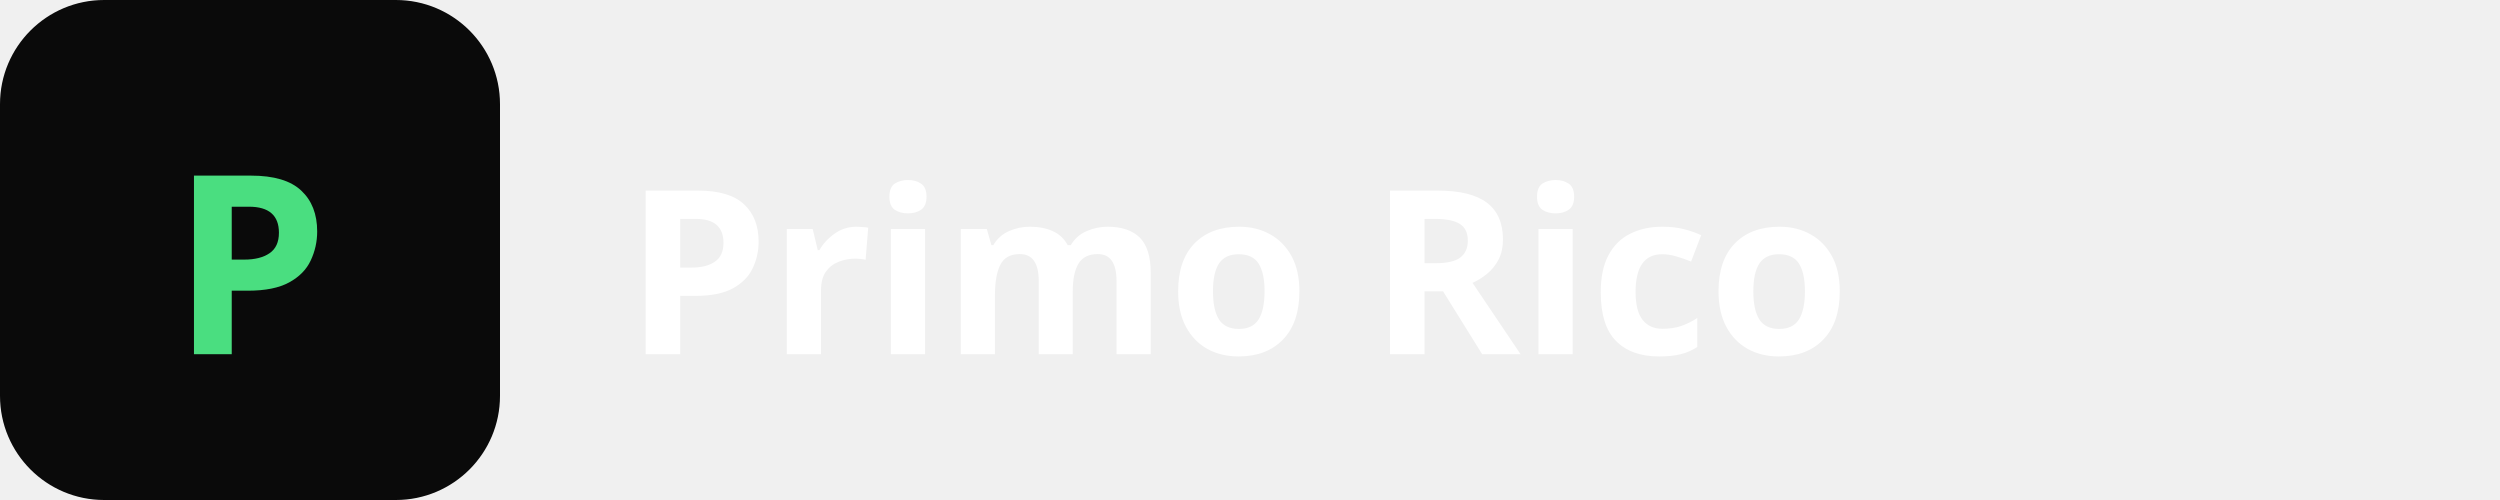
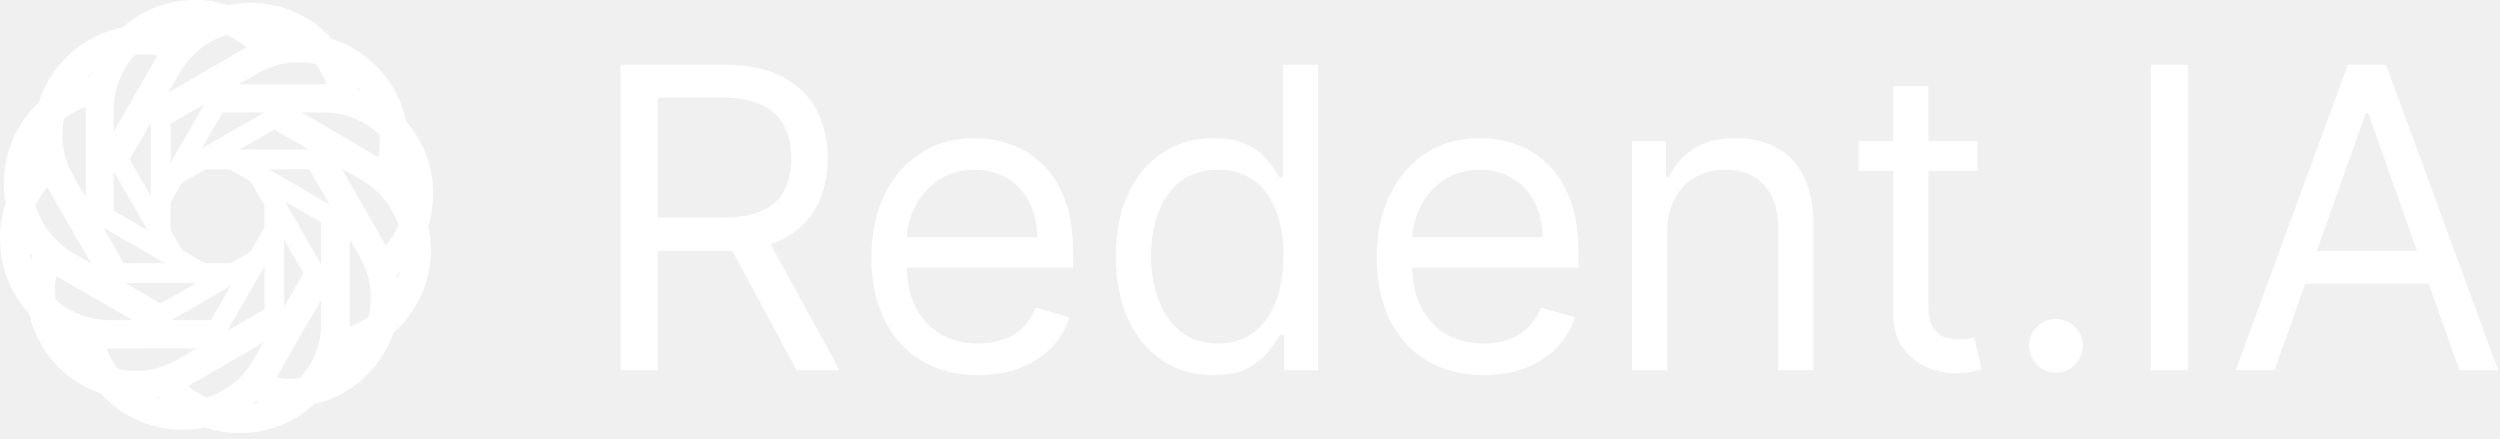
- <svg xmlns="http://www.w3.org/2000/svg" viewBox="0 0 240 48" fill="none">
-   <rect width="48" height="48" rx="10" fill="#0A0A0A" />
-   <text x="24" y="34" text-anchor="middle" font-family="Montserrat, sans-serif" font-weight="800" font-size="24" fill="#4ADE80">P</text>
-   <text x="60" y="34" font-family="Montserrat, sans-serif" font-weight="700" font-size="22" fill="white">Primo Rico</text>
+ <svg xmlns="http://www.w3.org/2000/svg" width="188" height="33" viewBox="0 0 188 33" fill="none">
+   <path d="M46.673 27.846V4.869H54.435C56.23 4.869 57.704 5.175 58.855 5.789C60.007 6.395 60.859 7.229 61.413 8.291C61.966 9.353 62.243 10.561 62.243 11.915C62.243 13.268 61.966 14.469 61.413 15.516C60.859 16.563 60.011 17.386 58.867 17.984C57.722 18.575 56.26 18.871 54.48 18.871H48.199V16.357H54.391C55.617 16.357 56.604 16.178 57.352 15.819C58.107 15.46 58.653 14.951 58.99 14.293C59.334 13.627 59.506 12.835 59.506 11.915C59.506 10.995 59.334 10.191 58.99 9.502C58.646 8.814 58.096 8.283 57.341 7.909C56.586 7.528 55.587 7.337 54.346 7.337H49.455V27.846H46.673ZM57.487 17.524L63.14 27.846H59.91L54.346 17.524H57.487Z" fill="white" />
+   <path d="M73.559 28.205C71.899 28.205 70.466 27.839 69.262 27.106C68.066 26.365 67.142 25.333 66.492 24.009C65.849 22.678 65.527 21.129 65.527 19.364C65.527 17.599 65.849 16.043 66.492 14.697C67.142 13.343 68.047 12.289 69.206 11.533C70.373 10.77 71.734 10.389 73.29 10.389C74.187 10.389 75.073 10.538 75.948 10.838C76.823 11.137 77.62 11.623 78.338 12.296C79.055 12.962 79.628 13.844 80.054 14.944C80.48 16.043 80.693 17.397 80.693 19.005V20.127H67.412V17.838H78.001C78.001 16.866 77.807 15.998 77.418 15.236C77.036 14.473 76.49 13.87 75.78 13.429C75.077 12.988 74.247 12.767 73.29 12.767C72.235 12.767 71.323 13.029 70.552 13.553C69.79 14.069 69.203 14.742 68.791 15.572C68.38 16.402 68.174 17.292 68.174 18.242V19.768C68.174 21.07 68.399 22.173 68.847 23.078C69.304 23.975 69.936 24.66 70.743 25.131C71.551 25.595 72.489 25.827 73.559 25.827C74.254 25.827 74.882 25.729 75.443 25.535C76.012 25.333 76.502 25.034 76.913 24.637C77.324 24.233 77.642 23.732 77.866 23.134L80.424 23.852C80.155 24.72 79.702 25.483 79.067 26.141C78.431 26.791 77.646 27.3 76.711 27.667C75.776 28.026 74.725 28.205 73.559 28.205Z" fill="white" />
+   <path d="M91.227 28.205C89.791 28.205 88.523 27.842 87.424 27.117C86.325 26.384 85.465 25.352 84.844 24.02C84.223 22.681 83.913 21.099 83.913 19.274C83.913 17.464 84.223 15.894 84.844 14.562C85.465 13.231 86.328 12.203 87.435 11.477C88.542 10.751 89.821 10.389 91.272 10.389C92.393 10.389 93.279 10.576 93.93 10.95C94.588 11.316 95.089 11.735 95.433 12.206C95.785 12.67 96.058 13.051 96.252 13.351H96.477V4.869H99.124V27.846H96.566V25.198H96.252C96.058 25.512 95.781 25.909 95.422 26.388C95.063 26.859 94.551 27.281 93.885 27.655C93.22 28.022 92.333 28.205 91.227 28.205ZM91.586 25.827C92.647 25.827 93.545 25.55 94.278 24.996C95.011 24.435 95.568 23.661 95.949 22.674C96.331 21.679 96.521 20.531 96.521 19.23C96.521 17.943 96.334 16.817 95.96 15.853C95.587 14.88 95.033 14.125 94.3 13.586C93.567 13.04 92.662 12.767 91.586 12.767C90.464 12.767 89.529 13.055 88.781 13.631C88.041 14.2 87.484 14.974 87.11 15.954C86.743 16.926 86.56 18.018 86.56 19.23C86.56 20.456 86.747 21.571 87.121 22.573C87.502 23.568 88.063 24.361 88.804 24.951C89.552 25.535 90.479 25.827 91.586 25.827Z" fill="white" />
+   <path d="M111.564 28.205C109.904 28.205 108.472 27.839 107.268 27.106C106.071 26.365 105.148 25.333 104.497 24.009C103.854 22.678 103.532 21.129 103.532 19.364C103.532 17.599 103.854 16.043 104.497 14.697C105.148 13.343 106.053 12.289 107.212 11.533C108.378 10.77 109.74 10.389 111.295 10.389C112.192 10.389 113.079 10.538 113.954 10.838C114.829 11.137 115.625 11.623 116.343 12.296C117.061 12.962 117.633 13.844 118.059 14.944C118.486 16.043 118.699 17.397 118.699 19.005V20.127H105.417V17.838H116.006C116.006 16.866 115.812 15.998 115.423 15.236C115.042 14.473 114.496 13.87 113.785 13.429C113.082 12.988 112.252 12.767 111.295 12.767C110.241 12.767 109.328 13.029 108.558 13.553C107.795 14.069 107.208 14.742 106.797 15.572C106.385 16.402 106.18 17.292 106.18 18.242V19.768C106.18 21.07 106.404 22.173 106.853 23.078C107.309 23.975 107.941 24.66 108.749 25.131C109.556 25.595 110.495 25.827 111.564 25.827C112.26 25.827 112.888 25.729 113.449 25.535C114.017 25.333 114.507 25.034 114.918 24.637C115.33 24.233 115.647 23.732 115.872 23.134L118.429 23.852C118.16 24.72 117.708 25.483 117.072 26.141C116.436 26.791 115.651 27.3 114.716 27.667C113.782 28.026 112.731 28.205 111.564 28.205Z" fill="white" />
+   <path d="M125.373 17.479V27.846H122.726V10.613H125.283V13.306H125.508C125.912 12.431 126.525 11.727 127.348 11.197C128.17 10.658 129.232 10.389 130.533 10.389C131.7 10.389 132.721 10.628 133.596 11.107C134.471 11.578 135.151 12.296 135.637 13.261C136.123 14.218 136.367 15.43 136.367 16.896V27.846H133.719V17.076C133.719 15.722 133.368 14.667 132.665 13.912C131.962 13.149 130.997 12.767 129.771 12.767C128.925 12.767 128.17 12.95 127.505 13.317C126.846 13.684 126.327 14.218 125.945 14.921C125.564 15.624 125.373 16.477 125.373 17.479Z" fill="white" />
+   <path d="M148.698 10.613V12.857H139.768V10.613H148.698ZM142.371 6.484H145.018V22.91C145.018 23.658 145.127 24.218 145.343 24.593C145.568 24.959 145.852 25.206 146.196 25.333C146.547 25.453 146.918 25.512 147.307 25.512C147.598 25.512 147.838 25.497 148.024 25.468C148.211 25.43 148.361 25.4 148.473 25.378L149.012 27.756C148.832 27.824 148.582 27.891 148.26 27.958C147.938 28.033 147.531 28.07 147.037 28.07C146.289 28.07 145.557 27.91 144.839 27.588C144.128 27.267 143.537 26.777 143.066 26.118C142.603 25.46 142.371 24.63 142.371 23.628V6.484Z" fill="white" />
+   <path d="M154.609 28.026C154.056 28.026 153.581 27.828 153.185 27.431C152.788 27.035 152.59 26.56 152.59 26.006C152.59 25.453 152.788 24.978 153.185 24.581C153.581 24.185 154.056 23.987 154.609 23.987C155.163 23.987 155.638 24.185 156.034 24.581C156.43 24.978 156.628 25.453 156.628 26.006C156.628 26.373 156.535 26.709 156.348 27.016C156.169 27.323 155.925 27.569 155.619 27.756C155.32 27.936 154.983 28.026 154.609 28.026Z" fill="white" />
+   <path d="M164.52 4.869V27.846H161.738V4.869H164.52Z" fill="white" />
+   <path d="M171.04 27.846H168.124L176.559 4.869H179.431L187.867 27.846H184.95L178.085 8.504H177.906L171.04 27.846ZM172.117 18.871H183.873V21.339H172.117V18.871Z" fill="white" />
+   <path d="M30.292 13.328C30.656 12.231 30.781 11.07 30.661 9.92C30.54 8.771 30.176 7.661 29.592 6.664C28.727 5.157 27.405 3.963 25.819 3.256C24.232 2.549 22.462 2.364 20.763 2.728C19.798 1.654 18.568 0.853 17.195 0.405C15.823 -0.042 14.357 -0.121 12.945 0.178C11.533 0.476 10.224 1.142 9.15 2.107C8.076 3.071 7.275 4.302 6.826 5.675C5.695 5.907 4.626 6.378 3.691 7.057C2.756 7.736 1.976 8.606 1.404 9.611C0.53 11.115 0.156 12.859 0.337 14.591C0.518 16.322 1.245 17.951 2.412 19.241C2.046 20.337 1.919 21.499 2.039 22.648C2.158 23.798 2.522 24.908 3.105 25.906C3.971 27.413 5.294 28.607 6.882 29.314C8.47 30.021 10.241 30.206 11.94 29.841C12.707 30.705 13.649 31.395 14.704 31.866C15.758 32.337 16.901 32.577 18.055 32.57C19.796 32.572 21.493 32.02 22.9 30.994C24.307 29.968 25.352 28.521 25.883 26.863C27.015 26.63 28.084 26.159 29.019 25.48C29.954 24.801 30.733 23.931 31.305 22.927C32.17 21.424 32.537 19.687 32.355 17.963C32.173 16.239 31.451 14.617 30.292 13.328ZM18.055 30.439C16.63 30.441 15.248 29.941 14.154 29.026L14.347 28.917L20.827 25.174C20.988 25.079 21.122 24.944 21.216 24.782C21.309 24.62 21.359 24.436 21.36 24.249V15.107L24.099 16.692C24.113 16.699 24.125 16.709 24.134 16.722C24.143 16.734 24.149 16.748 24.151 16.763V24.339C24.148 25.956 23.504 27.505 22.362 28.648C21.219 29.791 19.671 30.435 18.055 30.439ZM4.953 24.84C4.238 23.604 3.981 22.156 4.228 20.75L4.42 20.866L10.907 24.609C11.068 24.703 11.251 24.753 11.437 24.753C11.623 24.753 11.806 24.703 11.966 24.609L19.89 20.037V23.203C19.89 23.219 19.885 23.235 19.878 23.25C19.87 23.264 19.859 23.277 19.845 23.286L13.281 27.074C11.88 27.882 10.217 28.1 8.655 27.681C7.094 27.262 5.762 26.24 4.953 24.84ZM3.246 10.715C3.966 9.472 5.102 8.523 6.454 8.038V15.742C6.452 15.928 6.499 16.112 6.592 16.273C6.684 16.435 6.819 16.568 6.98 16.66L14.866 21.212L12.127 22.798C12.112 22.806 12.095 22.81 12.078 22.81C12.062 22.81 12.045 22.806 12.03 22.798L5.479 19.017C4.081 18.206 3.061 16.873 2.642 15.311C2.224 13.749 2.441 12.085 3.246 10.683V10.715ZM25.755 15.948L17.844 11.351L20.577 9.771C20.592 9.763 20.608 9.759 20.625 9.759C20.642 9.759 20.659 9.763 20.673 9.771L27.224 13.559C28.226 14.137 29.043 14.989 29.579 16.014C30.115 17.04 30.349 18.196 30.253 19.349C30.156 20.503 29.734 21.605 29.036 22.527C28.337 23.449 27.391 24.153 26.307 24.557V16.853C26.301 16.667 26.247 16.486 26.151 16.327C26.054 16.168 25.918 16.038 25.755 15.948ZM28.482 11.845L28.29 11.729L21.815 7.954C21.654 7.859 21.47 7.809 21.283 7.809C21.096 7.809 20.912 7.859 20.75 7.954L12.832 12.525V9.36C12.831 9.344 12.833 9.328 12.84 9.313C12.847 9.299 12.858 9.286 12.871 9.277L19.422 5.495C20.426 4.916 21.574 4.636 22.732 4.686C23.89 4.736 25.009 5.115 25.959 5.778C26.91 6.442 27.652 7.362 28.099 8.432C28.545 9.502 28.678 10.677 28.482 11.819L28.482 11.845ZM11.337 17.456L8.597 15.877C8.584 15.869 8.572 15.857 8.563 15.844C8.554 15.831 8.548 15.816 8.546 15.8V8.243C8.547 7.084 8.879 5.949 9.501 4.971C10.123 3.993 11.011 3.213 12.06 2.722C13.11 2.23 14.277 2.047 15.426 2.195C16.575 2.343 17.659 2.815 18.549 3.556L18.357 3.665L11.876 7.408C11.715 7.503 11.581 7.638 11.488 7.8C11.394 7.962 11.345 8.146 11.344 8.333L11.337 17.456ZM12.826 14.246L16.355 12.211L19.89 14.246V18.317L16.368 20.352L12.832 18.317L12.826 14.246Z" fill="white" />
+   <path d="M29.84 20.667C30.704 19.899 31.395 18.956 31.866 17.901C32.336 16.845 32.577 15.701 32.57 14.546C32.575 12.809 32.028 11.116 31.008 9.711C29.988 8.305 28.547 7.261 26.894 6.728C26.596 5.316 25.931 4.008 24.967 2.935C24.002 1.862 22.772 1.062 21.4 0.615C20.027 0.168 18.561 0.09 17.148 0.39C15.735 0.689 14.425 1.355 13.349 2.32C12.253 1.955 11.091 1.83 9.942 1.95C8.793 2.071 7.682 2.436 6.684 3.02C5.173 3.886 3.976 5.21 3.267 6.799C2.557 8.389 2.371 10.163 2.736 11.863C1.871 12.63 1.179 13.573 0.707 14.628C0.236 15.683 -0.006 16.826 9.73221e-05 17.981C-0.004 19.719 0.544 21.414 1.565 22.819C2.586 24.225 4.028 25.27 5.682 25.802C5.914 26.933 6.384 28.002 7.061 28.936C7.739 29.87 8.609 30.649 9.612 31.22C11.119 32.091 12.864 32.46 14.596 32.274C16.328 32.089 17.957 31.358 19.248 30.187C20.344 30.55 21.506 30.676 22.655 30.555C23.805 30.434 24.916 30.07 25.914 29.486C27.414 28.617 28.602 27.296 29.307 25.712C30.013 24.128 30.199 22.362 29.84 20.667ZM10.679 29.374C9.443 28.663 8.497 27.541 8.007 26.202L8.229 26.204L15.714 26.199C15.902 26.197 16.085 26.147 16.247 26.054C16.409 25.96 16.544 25.826 16.639 25.664L21.215 17.746L22.794 20.488C22.802 20.501 22.807 20.515 22.809 20.53C22.81 20.546 22.808 20.561 22.803 20.575L19.011 27.136C18.199 28.535 16.866 29.555 15.304 29.974C13.743 30.394 12.08 30.178 10.679 29.374ZM2.134 17.981C2.133 16.554 2.636 15.171 3.553 14.077L3.662 14.273L7.406 20.755C7.498 20.917 7.632 21.051 7.793 21.144C7.954 21.237 8.137 21.285 8.323 21.284L17.474 21.283L15.89 24.024C15.881 24.038 15.869 24.049 15.855 24.058C15.841 24.067 15.825 24.072 15.809 24.074L8.228 24.076C6.611 24.075 5.061 23.433 3.918 22.291C2.775 21.148 2.134 19.598 2.134 17.981ZM7.726 4.896C8.972 4.179 10.431 3.925 11.844 4.18L7.988 10.852C7.893 11.012 7.842 11.195 7.841 11.381C7.841 11.567 7.89 11.75 7.984 11.91L12.535 19.791L9.369 19.796C9.352 19.795 9.335 19.791 9.321 19.782C9.306 19.774 9.294 19.762 9.285 19.748L5.504 13.201C4.699 11.8 4.483 10.137 4.902 8.575C5.322 7.013 6.343 5.68 7.742 4.868L7.726 4.896ZM24.6 20.67L20.05 12.738L23.207 12.735C23.224 12.735 23.241 12.74 23.255 12.748C23.27 12.757 23.282 12.769 23.291 12.783L27.068 19.335C27.646 20.337 27.927 21.482 27.878 22.638C27.83 23.793 27.453 24.912 26.792 25.862C26.132 26.813 25.215 27.556 24.148 28.006C23.082 28.456 21.91 28.593 20.769 28.402L24.625 21.73C24.713 21.566 24.757 21.382 24.753 21.196C24.748 21.011 24.696 20.829 24.6 20.67ZM29.015 18.479L28.907 18.283L25.189 11.78C25.097 11.617 24.963 11.482 24.801 11.389C24.638 11.295 24.454 11.246 24.267 11.248L15.122 11.252L16.706 8.511C16.713 8.496 16.723 8.483 16.736 8.474C16.75 8.465 16.765 8.459 16.781 8.458L24.348 8.455C25.507 8.455 26.642 8.785 27.619 9.407C28.596 10.029 29.376 10.916 29.867 11.965C30.358 13.014 30.54 14.182 30.392 15.332C30.243 16.481 29.77 17.565 29.029 18.457L29.015 18.479ZM11.359 14.775L9.777 12.039C9.769 12.025 9.764 12.01 9.763 11.994C9.762 11.978 9.765 11.962 9.771 11.947L13.553 5.402C14.134 4.399 14.989 3.582 16.018 3.046C17.046 2.51 18.206 2.278 19.36 2.376C20.515 2.474 21.617 2.899 22.539 3.601C23.46 4.303 24.162 5.253 24.562 6.34L24.341 6.338L16.855 6.343C16.668 6.344 16.484 6.394 16.322 6.488C16.16 6.582 16.026 6.716 15.931 6.878L11.359 14.775ZM14.255 12.739L18.33 12.739L20.373 16.267L18.335 19.793L14.266 19.796L12.223 16.267L14.255 12.739Z" fill="white" />
</svg>
